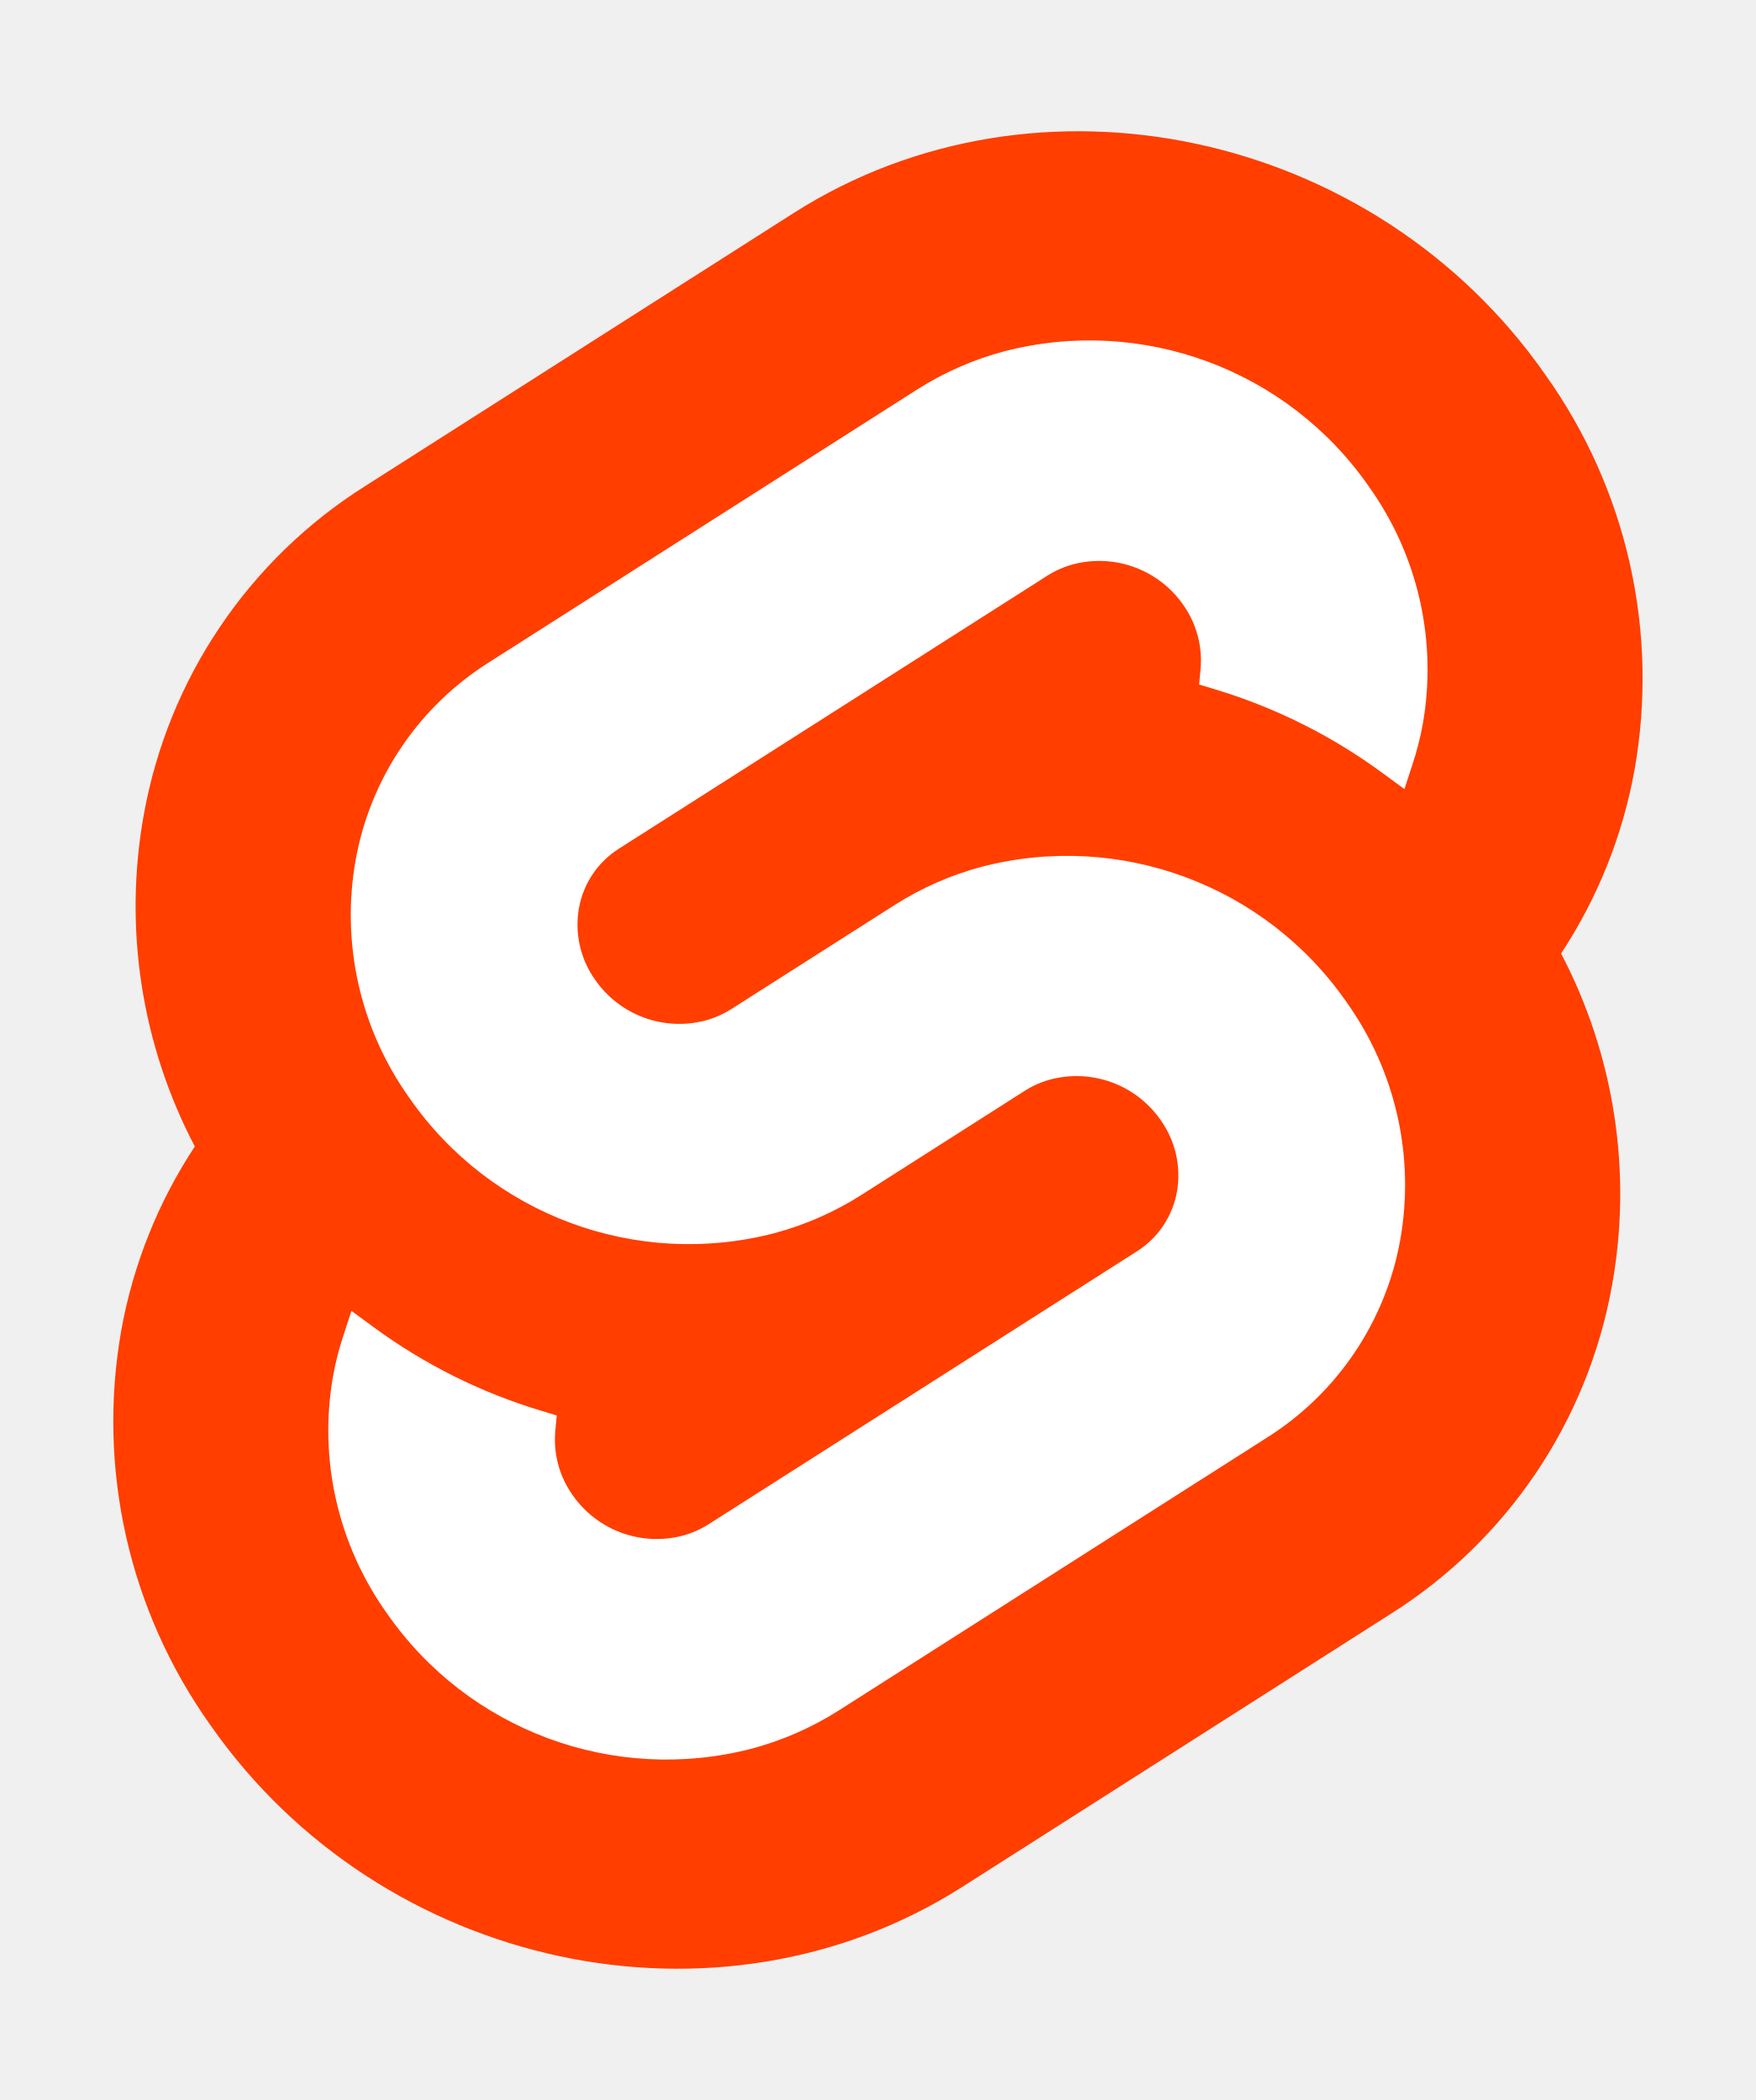
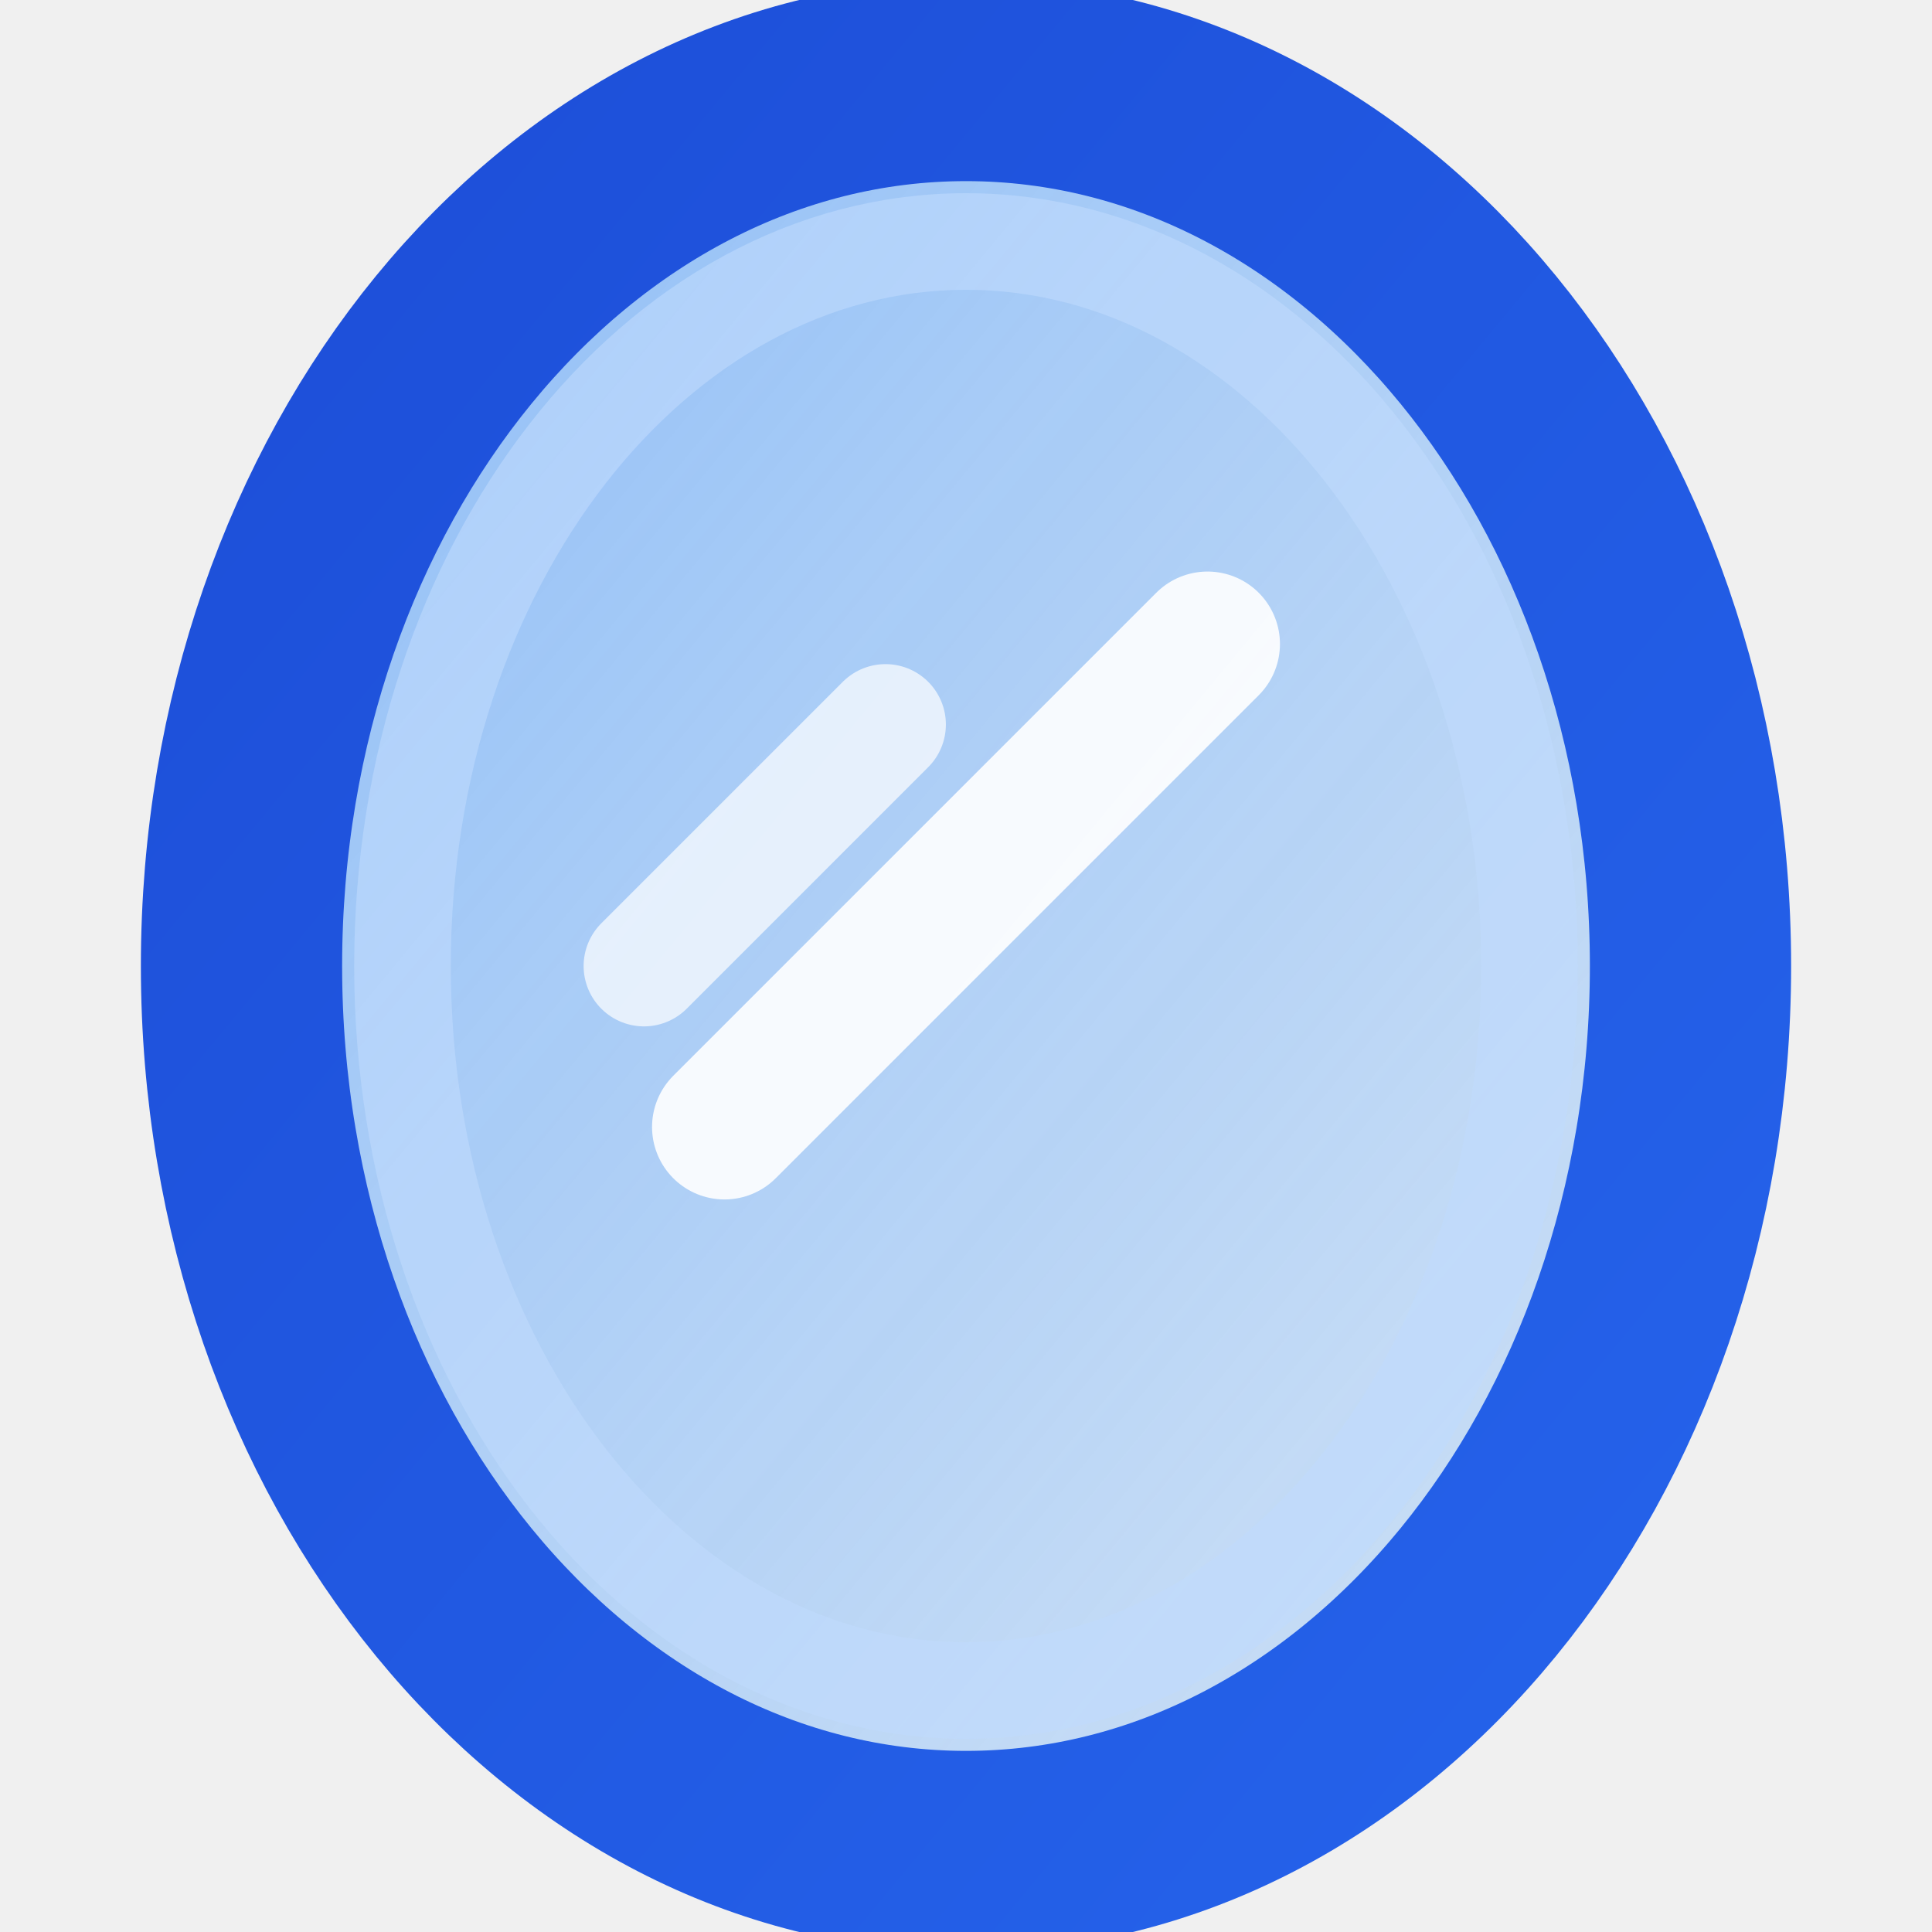
- <svg xmlns="http://www.w3.org/2000/svg" width="107" height="128" viewBox="0 0 107 128">
-   <path d="M94.157 22.819c-10.4-14.885-30.94-19.297-45.792-9.835L22.282 29.608A29.92 29.92 0 0 0 8.764 49.65a31.5 31.5 0 0 0 3.108 20.231 30 30 0 0 0-4.477 11.183 31.9 31.9 0 0 0 5.448 24.116c10.402 14.887 30.942 19.297 45.791 9.835l26.083-16.624A29.92 29.92 0 0 0 98.235 78.35a31.53 31.53 0 0 0-3.105-20.232 30 30 0 0 0 4.474-11.182 31.88 31.88 0 0 0-5.447-24.116" style="fill:#ff3e00" />
-   <path d="M45.817 106.582a20.72 20.72 0 0 1-22.237-8.243 19.17 19.17 0 0 1-3.277-14.503 18 18 0 0 1 .624-2.435l.49-1.498 1.337.981a33.6 33.6 0 0 0 10.203 5.098l.97.294-.09.968a5.85 5.85 0 0 0 1.052 3.878 6.24 6.24 0 0 0 6.695 2.485 5.8 5.8 0 0 0 1.603-.704L69.27 76.28a5.43 5.43 0 0 0 2.45-3.631 5.8 5.8 0 0 0-.987-4.371 6.24 6.24 0 0 0-6.698-2.487 5.7 5.7 0 0 0-1.6.704l-9.953 6.345a19 19 0 0 1-5.296 2.326 20.72 20.72 0 0 1-22.237-8.243 19.17 19.17 0 0 1-3.277-14.502 17.99 17.99 0 0 1 8.13-12.052l26.081-16.623a19 19 0 0 1 5.3-2.329 20.72 20.72 0 0 1 22.237 8.243 19.17 19.17 0 0 1 3.277 14.503 18 18 0 0 1-.624 2.435l-.49 1.498-1.337-.98a33.6 33.6 0 0 0-10.203-5.1l-.97-.294.09-.968a5.86 5.86 0 0 0-1.052-3.878 6.24 6.24 0 0 0-6.696-2.485 5.8 5.8 0 0 0-1.602.704L37.73 51.72a5.42 5.42 0 0 0-2.449 3.63 5.79 5.79 0 0 0 .986 4.372 6.24 6.24 0 0 0 6.698 2.486 5.8 5.8 0 0 0 1.602-.704l9.952-6.342a19 19 0 0 1 5.295-2.328 20.72 20.72 0 0 1 22.237 8.242 19.17 19.17 0 0 1 3.277 14.503 18 18 0 0 1-8.13 12.053l-26.081 16.622a19 19 0 0 1-5.3 2.328" style="fill:#fff" />
+ <svg xmlns="http://www.w3.org/2000/svg" width="32" height="32" viewBox="0 0 24 24" fill="none">
+   <defs>
+     <linearGradient id="mirrorGrad" x1="0%" y1="0%" x2="100%" y2="100%">
+       <stop offset="0%" stop-color="#1d4ed8" />
+       <stop offset="100%" stop-color="#2563eb" />
+     </linearGradient>
+     <linearGradient id="glassGrad" x1="0%" y1="0%" x2="100%" y2="100%">
+       <stop offset="0%" stop-color="#60a5fa" stop-opacity="0.7" />
+       <stop offset="100%" stop-color="#93c5fd" stop-opacity="0.35" />
+     </linearGradient>
+   </defs>
+   <ellipse cx="12" cy="12" rx="9" ry="11" stroke="url(#mirrorGrad)" stroke-width="2.5" fill="url(#glassGrad)" />
+   <ellipse cx="12" cy="12" rx="7" ry="9" stroke="#bfdbfe" stroke-width="1.2" stroke-opacity="0.6" fill="none" />
+   <line x1="9" y1="14" x2="15" y2="8" stroke="#ffffff" stroke-width="1.8" stroke-opacity="0.9" stroke-linecap="round" />
+   <line x1="8" y1="12" x2="11" y2="9" stroke="#ffffff" stroke-width="1.5" stroke-opacity="0.7" stroke-linecap="round" />
</svg>
